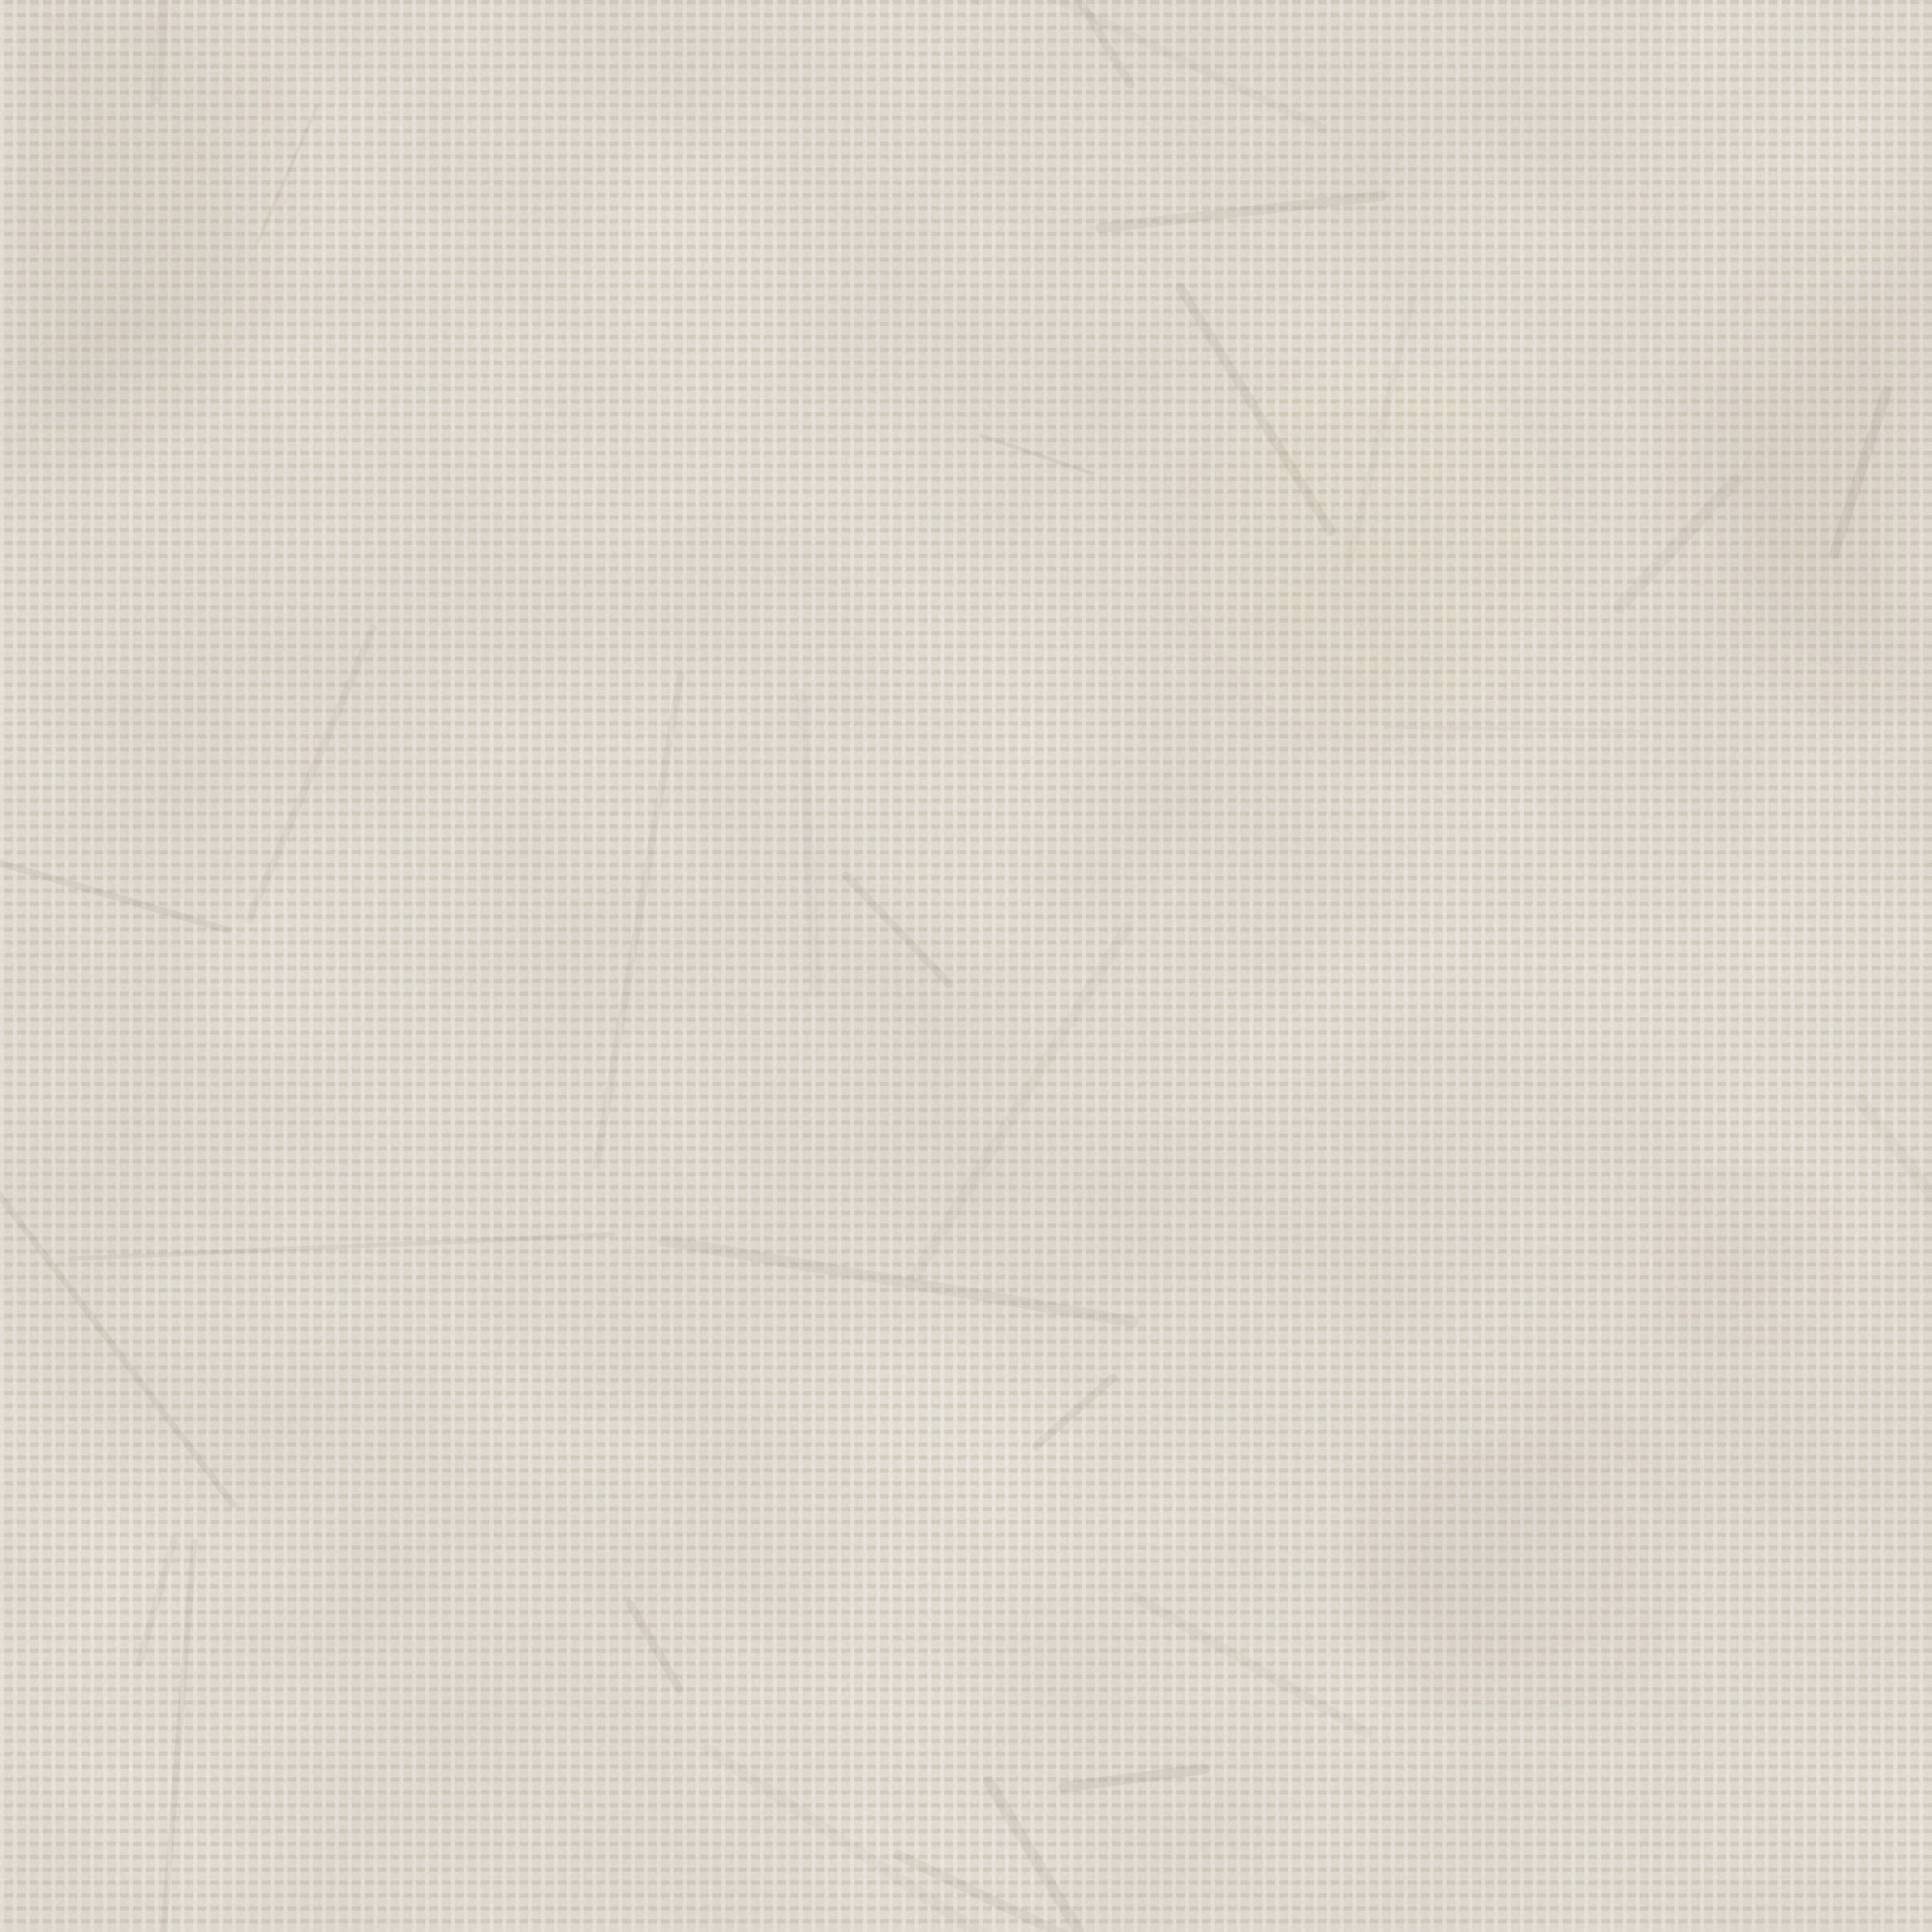
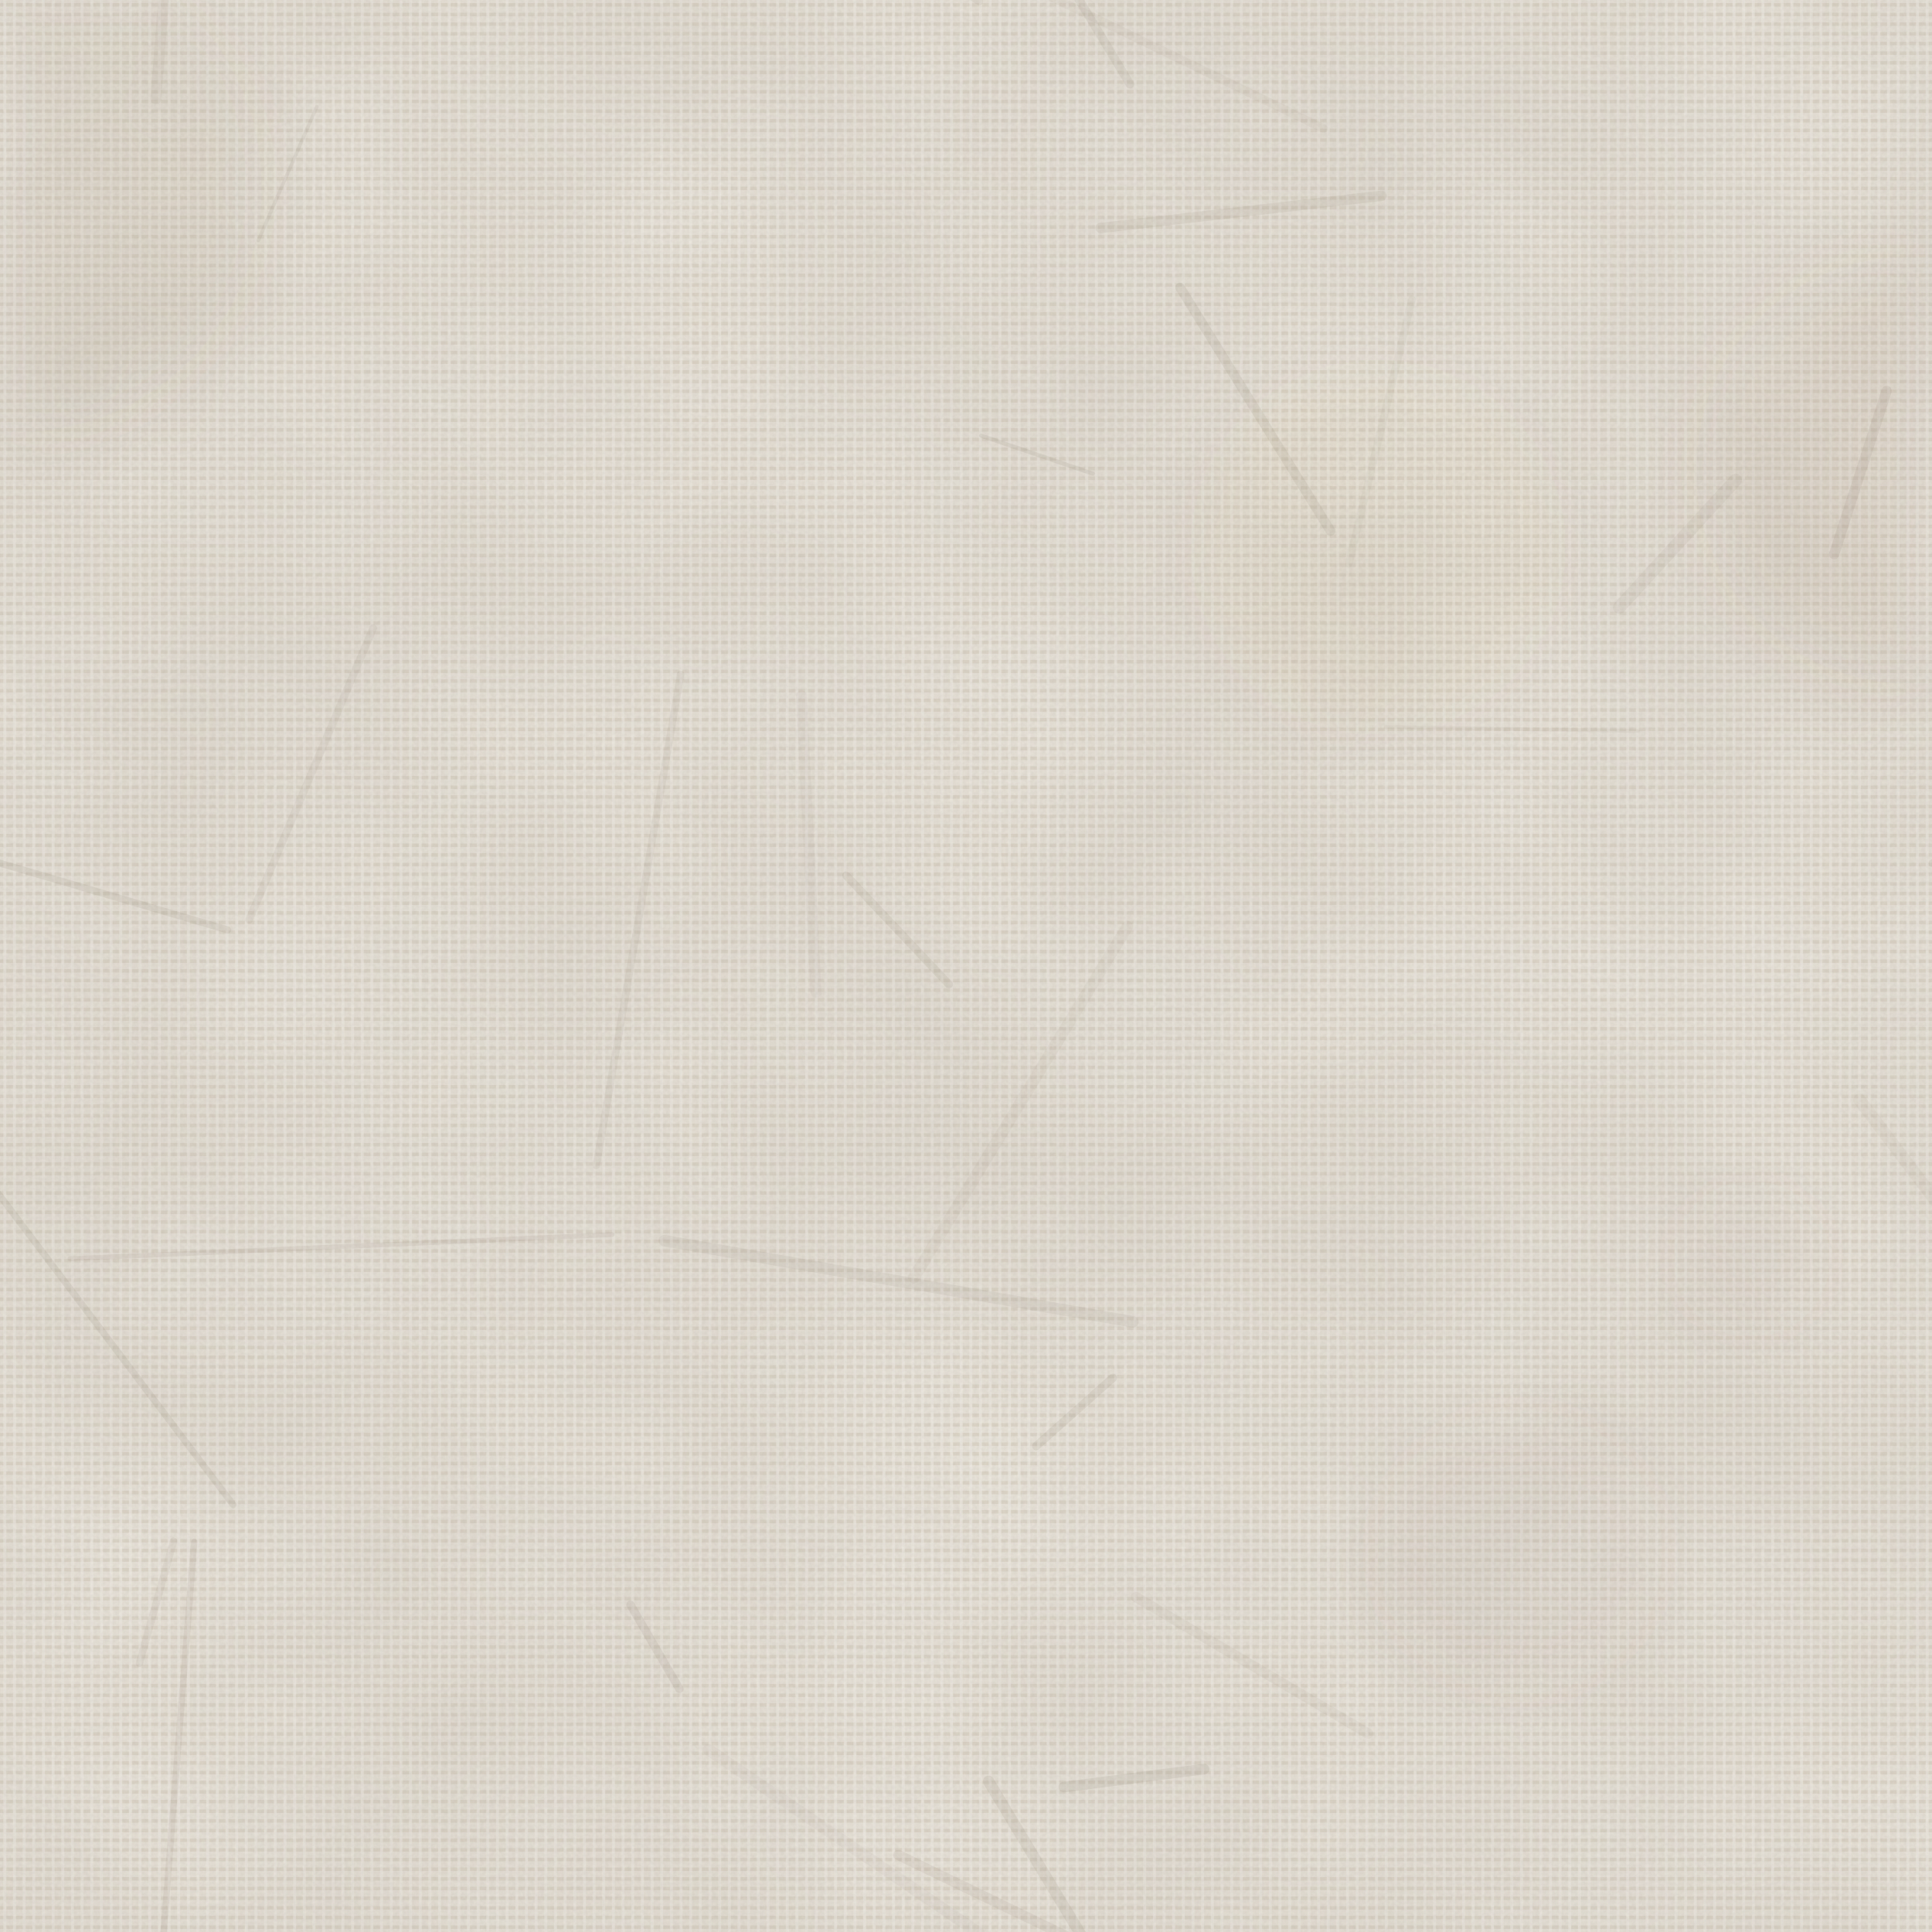
<svg xmlns="http://www.w3.org/2000/svg" width="600" height="600">
  <defs>
-     <pattern id="weave" width="4" height="4" patternUnits="userSpaceOnUse">
-       <rect width="4" height="4" fill="#e9e4da" />
-       <rect width="4" height="1.3" fill="#d9d2c4" />
-       <rect width="1.3" height="4" fill="#f3efe7" opacity="0.8" />
+     <pattern id="weave" width="6" height="6" patternUnits="userSpaceOnUse">
+       <rect width="6" height="6" fill="#e9e4da" />
+       <path d="M0 1.5 H6 M0 4.5 H6" stroke="#ddd6c9" stroke-width="1.1" />
+       <path d="M1.5 0 V6 M4.5 0 V6" stroke="#f1ede5" stroke-width="0.9" opacity="0.7" />
    </pattern>
    <filter id="mottle">
      <feTurbulence type="fractalNoise" baseFrequency="0.012" numOctaves="3" seed="3" />
      <feColorMatrix values="0 0 0 0 0.45  0 0 0 0 0.4  0 0 0 0 0.34  0 0 0 0.22 0" />
    </filter>
    <filter id="grain">
      <feTurbulence type="fractalNoise" baseFrequency="0.9" numOctaves="2" seed="8" />
      <feColorMatrix values="0 0 0 0 0.3  0 0 0 0 0.27  0 0 0 0 0.24  0 0 0 0.14 0" />
    </filter>
    <filter id="soft">
      <feGaussianBlur stdDeviation="10" />
    </filter>
  </defs>
  <rect width="600" height="600" fill="url(#weave)" />
  <rect width="600" height="600" filter="url(#mottle)" />
  <rect width="600" height="600" filter="url(#grain)" />
  <circle cx="5" cy="58" r="76" fill="#8a6b52" fill-opacity="0.057" filter="url(#soft)" />
  <circle cx="428" cy="170" r="58" fill="#8a6b52" fill-opacity="0.031" filter="url(#soft)" />
  <circle cx="593" cy="146" r="66" fill="#8a6b52" fill-opacity="0.061" filter="url(#soft)" />
  <circle cx="472" cy="482" r="44" fill="#8a6b52" fill-opacity="0.041" filter="url(#soft)" />
  <circle cx="544" cy="391" r="24" fill="#8a6b52" fill-opacity="0.042" filter="url(#soft)" />
  <g fill="none" stroke="#6b5a4a" stroke-linecap="round">
    <path d="M0.1 268.1 L70.7 288.8" stroke-opacity="0.092" stroke-width="2.2" />
    <path d="M600.1 268.1 L670.7 288.8" stroke-opacity="0.071" stroke-width="2.4" />
    <path d="M-599.9 268.1 L-529.3 288.8" stroke-opacity="0.068" stroke-width="1.8" />
    <path d="M0.1 868.1 L70.7 888.8" stroke-opacity="0.053" stroke-width="3.1" />
    <path d="M0.1 -331.9 L70.7 -311.2" stroke-opacity="0.048" stroke-width="2.1" />
    <path d="M352.8 496.0 L424.9 538.4" stroke-opacity="0.053" stroke-width="3.2" />
    <path d="M952.8 496.0 L1024.9 538.4" stroke-opacity="0.076" stroke-width="2.7" />
    <path d="M-247.2 496.0 L-175.1 538.4" stroke-opacity="0.069" stroke-width="1.7" />
    <path d="M352.8 1096.0 L424.9 1138.4" stroke-opacity="0.058" stroke-width="3.4" />
    <path d="M352.8 -104.0 L424.9 -61.6" stroke-opacity="0.041" stroke-width="1.6" />
    <path d="M345.6 427.9 L321.8 449.1" stroke-opacity="0.093" stroke-width="2.6" />
    <path d="M945.6 427.9 L921.8 449.1" stroke-opacity="0.046" stroke-width="2.8" />
    <path d="M-254.4 427.9 L-278.2 449.1" stroke-opacity="0.098" stroke-width="2.0" />
    <path d="M345.6 1027.9 L321.8 1049.1" stroke-opacity="0.094" stroke-width="1.1" />
    <path d="M345.6 -172.1 L321.8 -150.9" stroke-opacity="0.083" stroke-width="3.4" />
    <path d="M569.6 172.1 L585.9 121.4" stroke-opacity="0.097" stroke-width="3.2" />
    <path d="M1169.6 172.1 L1185.9 121.4" stroke-opacity="0.100" stroke-width="3.4" />
    <path d="M-30.4 172.1 L-14.1 121.4" stroke-opacity="0.066" stroke-width="1.8" />
    <path d="M569.6 772.1 L585.9 721.4" stroke-opacity="0.077" stroke-width="1.1" />
    <path d="M569.6 -427.9 L585.9 -478.6" stroke-opacity="0.097" stroke-width="3.5" />
    <path d="M211.0 524.5 L195.8 498.4" stroke-opacity="0.097" stroke-width="2.6" />
    <path d="M811.0 524.5 L795.8 498.4" stroke-opacity="0.081" stroke-width="2.5" />
    <path d="M-389.0 524.5 L-404.2 498.4" stroke-opacity="0.091" stroke-width="2.3" />
    <path d="M211.0 1124.5 L195.8 1098.4" stroke-opacity="0.096" stroke-width="4.0" />
    <path d="M211.0 -75.5 L195.8 -101.6" stroke-opacity="0.066" stroke-width="3.4" />
    <path d="M304.7 135.3 L339.4 147.1" stroke-opacity="0.090" stroke-width="1.3" />
    <path d="M904.7 135.3 L939.4 147.1" stroke-opacity="0.061" stroke-width="2.7" />
    <path d="M-295.3 135.3 L-260.6 147.1" stroke-opacity="0.063" stroke-width="2.4" />
    <path d="M304.7 735.3 L339.4 747.1" stroke-opacity="0.046" stroke-width="2.1" />
    <path d="M304.7 -464.7 L339.4 -452.9" stroke-opacity="0.050" stroke-width="2.7" />
    <path d="M330.4 555.0 L373.9 549.4" stroke-opacity="0.100" stroke-width="3.3" />
    <path d="M930.4 555.0 L973.9 549.4" stroke-opacity="0.074" stroke-width="2.1" />
    <path d="M-269.6 555.0 L-226.1 549.4" stroke-opacity="0.092" stroke-width="2.9" />
    <path d="M330.4 1155.0 L373.9 1149.4" stroke-opacity="0.070" stroke-width="1.9" />
    <path d="M330.4 -45.0 L373.9 -50.6" stroke-opacity="0.072" stroke-width="1.8" />
    <path d="M577.5 341.6 L672.4 467.3" stroke-opacity="0.050" stroke-width="3.9" />
    <path d="M1177.5 341.6 L1272.4 467.3" stroke-opacity="0.081" stroke-width="1.9" />
    <path d="M-22.5 341.6 L72.4 467.3" stroke-opacity="0.090" stroke-width="2.1" />
    <path d="M577.5 941.6 L672.4 1067.3" stroke-opacity="0.093" stroke-width="2.4" />
    <path d="M577.5 -258.4 L672.4 -132.7" stroke-opacity="0.071" stroke-width="1.7" />
    <path d="M60.3 478.9 L48.4 630.7" stroke-opacity="0.085" stroke-width="2.0" />
    <path d="M660.3 478.9 L648.4 630.7" stroke-opacity="0.092" stroke-width="2.3" />
    <path d="M-539.7 478.9 L-551.6 630.7" stroke-opacity="0.040" stroke-width="1.1" />
    <path d="M60.3 1078.9 L48.4 1230.7" stroke-opacity="0.042" stroke-width="2.7" />
    <path d="M60.3 -121.1 L48.4 30.7" stroke-opacity="0.058" stroke-width="3.4" />
    <path d="M190.1 383.4 L21.7 390.9" stroke-opacity="0.085" stroke-width="1.5" />
    <path d="M790.1 383.4 L621.7 390.9" stroke-opacity="0.079" stroke-width="2.5" />
    <path d="M-409.9 383.4 L-578.3 390.9" stroke-opacity="0.055" stroke-width="1.8" />
    <path d="M190.1 983.4 L21.7 990.9" stroke-opacity="0.070" stroke-width="2.9" />
    <path d="M190.1 -216.6 L21.7 -209.1" stroke-opacity="0.068" stroke-width="1.9" />
    <path d="M294.7 305.7 L262.8 271.9" stroke-opacity="0.089" stroke-width="2.5" />
    <path d="M894.7 305.7 L862.8 271.9" stroke-opacity="0.074" stroke-width="1.6" />
    <path d="M-305.3 305.7 L-337.2 271.9" stroke-opacity="0.086" stroke-width="2.1" />
    <path d="M294.7 905.7 L262.8 871.9" stroke-opacity="0.046" stroke-width="2.7" />
    <path d="M294.7 -294.3 L262.8 -328.1" stroke-opacity="0.063" stroke-width="1.6" />
    <path d="M307.0 553.2 L350.9 626.1" stroke-opacity="0.090" stroke-width="3.5" />
    <path d="M907.0 553.2 L950.9 626.1" stroke-opacity="0.084" stroke-width="1.7" />
    <path d="M-293.0 553.2 L-249.1 626.1" stroke-opacity="0.057" stroke-width="1.7" />
    <path d="M307.0 1153.2 L350.9 1226.1" stroke-opacity="0.059" stroke-width="3.8" />
    <path d="M307.0 -46.8 L350.9 26.1" stroke-opacity="0.081" stroke-width="2.7" />
    <path d="M253.4 308.1 L248.9 216.1" stroke-opacity="0.041" stroke-width="3.4" />
    <path d="M853.4 308.1 L848.9 216.1" stroke-opacity="0.087" stroke-width="1.1" />
    <path d="M-346.6 308.1 L-351.1 216.1" stroke-opacity="0.087" stroke-width="2.5" />
    <path d="M253.4 908.1 L248.9 816.1" stroke-opacity="0.077" stroke-width="1.0" />
    <path d="M253.4 -291.9 L248.9 -383.9" stroke-opacity="0.091" stroke-width="3.9" />
    <path d="M539.0 149.1 L502.9 188.6" stroke-opacity="0.069" stroke-width="4.0" />
    <path d="M1139.0 149.1 L1102.9 188.6" stroke-opacity="0.085" stroke-width="2.4" />
    <path d="M-61.0 149.1 L-97.1 188.6" stroke-opacity="0.051" stroke-width="2.7" />
    <path d="M539.0 749.1 L502.9 788.6" stroke-opacity="0.076" stroke-width="4.0" />
    <path d="M539.0 -450.9 L502.9 -411.4" stroke-opacity="0.059" stroke-width="1.3" />
    <path d="M279.0 576.1 L411.0 639.9" stroke-opacity="0.075" stroke-width="3.2" />
    <path d="M879.0 576.1 L1011.0 639.9" stroke-opacity="0.092" stroke-width="2.5" />
    <path d="M-321.0 576.1 L-189.0 639.9" stroke-opacity="0.062" stroke-width="1.5" />
    <path d="M279.0 1176.1 L411.0 1239.9" stroke-opacity="0.095" stroke-width="3.0" />
    <path d="M279.0 -23.9 L411.0 39.9" stroke-opacity="0.048" stroke-width="2.7" />
    <path d="M206.3 385.3 L351.8 410.5" stroke-opacity="0.074" stroke-width="3.6" />
    <path d="M806.3 385.3 L951.8 410.5" stroke-opacity="0.088" stroke-width="3.3" />
    <path d="M-393.7 385.3 L-248.2 410.5" stroke-opacity="0.050" stroke-width="1.6" />
    <path d="M206.3 985.3 L351.8 1010.5" stroke-opacity="0.085" stroke-width="3.3" />
    <path d="M206.3 -214.7 L351.8 -189.5" stroke-opacity="0.046" stroke-width="3.2" />
    <path d="M508.6 227.0 L430.4 225.8" stroke-opacity="0.052" stroke-width="1.2" />
    <path d="M1108.6 227.0 L1030.4 225.8" stroke-opacity="0.071" stroke-width="3.4" />
    <path d="M-91.4 227.0 L-169.6 225.8" stroke-opacity="0.099" stroke-width="2.6" />
    <path d="M508.6 827.0 L430.4 825.8" stroke-opacity="0.097" stroke-width="3.6" />
    <path d="M508.6 -373.0 L430.4 -374.2" stroke-opacity="0.062" stroke-width="3.7" />
    <path d="M283.8 396.8 L350.1 287.8" stroke-opacity="0.049" stroke-width="3.6" />
    <path d="M883.8 396.8 L950.1 287.8" stroke-opacity="0.041" stroke-width="2.0" />
    <path d="M-316.2 396.8 L-249.9 287.8" stroke-opacity="0.099" stroke-width="3.1" />
    <path d="M283.8 996.8 L350.1 887.8" stroke-opacity="0.096" stroke-width="3.3" />
    <path d="M283.8 -203.2 L350.1 -312.2" stroke-opacity="0.040" stroke-width="1.0" />
    <path d="M304.1 0.4 L220.1 -56.6" stroke-opacity="0.070" stroke-width="2.5" />
    <path d="M904.1 0.4 L820.1 -56.6" stroke-opacity="0.055" stroke-width="1.6" />
    <path d="M-295.9 0.4 L-379.9 -56.6" stroke-opacity="0.088" stroke-width="1.3" />
    <path d="M304.1 600.4 L220.1 543.4" stroke-opacity="0.042" stroke-width="3.7" />
    <path d="M304.1 -599.6 L220.1 -656.6" stroke-opacity="0.064" stroke-width="3.8" />
    <path d="M211.4 209.4 L185.2 362.0" stroke-opacity="0.068" stroke-width="2.3" />
    <path d="M811.4 209.4 L785.2 362.0" stroke-opacity="0.057" stroke-width="3.9" />
    <path d="M-388.6 209.4 L-414.8 362.0" stroke-opacity="0.077" stroke-width="1.4" />
    <path d="M211.4 809.4 L185.2 962.0" stroke-opacity="0.073" stroke-width="2.9" />
    <path d="M211.4 -390.6 L185.2 -238.0" stroke-opacity="0.079" stroke-width="1.3" />
    <path d="M80.2 74.7 L98.4 33.1" stroke-opacity="0.081" stroke-width="1.1" />
    <path d="M680.2 74.7 L698.4 33.1" stroke-opacity="0.070" stroke-width="2.1" />
    <path d="M-519.8 74.7 L-501.6 33.1" stroke-opacity="0.077" stroke-width="3.8" />
    <path d="M80.2 674.7 L98.4 633.1" stroke-opacity="0.047" stroke-width="3.2" />
    <path d="M80.2 -525.3 L98.4 -566.9" stroke-opacity="0.092" stroke-width="3.5" />
    <path d="M341.8 70.8 L429.1 60.8" stroke-opacity="0.079" stroke-width="3.2" />
    <path d="M941.8 70.8 L1029.1 60.8" stroke-opacity="0.080" stroke-width="1.8" />
    <path d="M-258.2 70.8 L-170.9 60.8" stroke-opacity="0.062" stroke-width="3.9" />
    <path d="M341.8 670.8 L429.1 660.8" stroke-opacity="0.077" stroke-width="2.7" />
    <path d="M341.8 -529.2 L429.1 -539.2" stroke-opacity="0.070" stroke-width="2.5" />
    <path d="M418.9 175.1 L438.5 93.0" stroke-opacity="0.046" stroke-width="2.4" />
    <path d="M1018.9 175.1 L1038.5 93.0" stroke-opacity="0.078" stroke-width="3.2" />
    <path d="M-181.1 175.1 L-161.5 93.0" stroke-opacity="0.074" stroke-width="3.3" />
    <path d="M418.9 775.1 L438.5 693.0" stroke-opacity="0.060" stroke-width="2.4" />
    <path d="M418.9 -424.9 L438.5 -507.0" stroke-opacity="0.097" stroke-width="1.4" />
    <path d="M77.4 285.6 L115.9 195.1" stroke-opacity="0.065" stroke-width="2.4" />
    <path d="M677.4 285.6 L715.9 195.1" stroke-opacity="0.082" stroke-width="3.2" />
    <path d="M-522.6 285.6 L-484.1 195.1" stroke-opacity="0.091" stroke-width="1.2" />
    <path d="M77.4 885.6 L115.9 795.1" stroke-opacity="0.059" stroke-width="3.7" />
    <path d="M77.4 -314.4 L115.9 -404.9" stroke-opacity="0.054" stroke-width="1.8" />
    <path d="M43.3 516.5 L53.9 478.6" stroke-opacity="0.063" stroke-width="2.3" />
    <path d="M643.3 516.5 L653.9 478.6" stroke-opacity="0.079" stroke-width="1.0" />
    <path d="M-556.7 516.5 L-546.1 478.6" stroke-opacity="0.096" stroke-width="2.2" />
    <path d="M43.3 1116.5 L53.9 1078.6" stroke-opacity="0.044" stroke-width="2.0" />
    <path d="M43.3 -83.5 L53.9 -121.4" stroke-opacity="0.072" stroke-width="1.2" />
    <path d="M413.2 164.9 L366.5 89.3" stroke-opacity="0.091" stroke-width="3.0" />
    <path d="M1013.2 164.9 L966.5 89.3" stroke-opacity="0.062" stroke-width="3.3" />
    <path d="M-186.8 164.9 L-233.5 89.3" stroke-opacity="0.098" stroke-width="3.3" />
    <path d="M413.2 764.9 L366.5 689.3" stroke-opacity="0.047" stroke-width="1.5" />
    <path d="M413.2 -435.1 L366.5 -510.7" stroke-opacity="0.041" stroke-width="1.2" />
  </g>
</svg>
